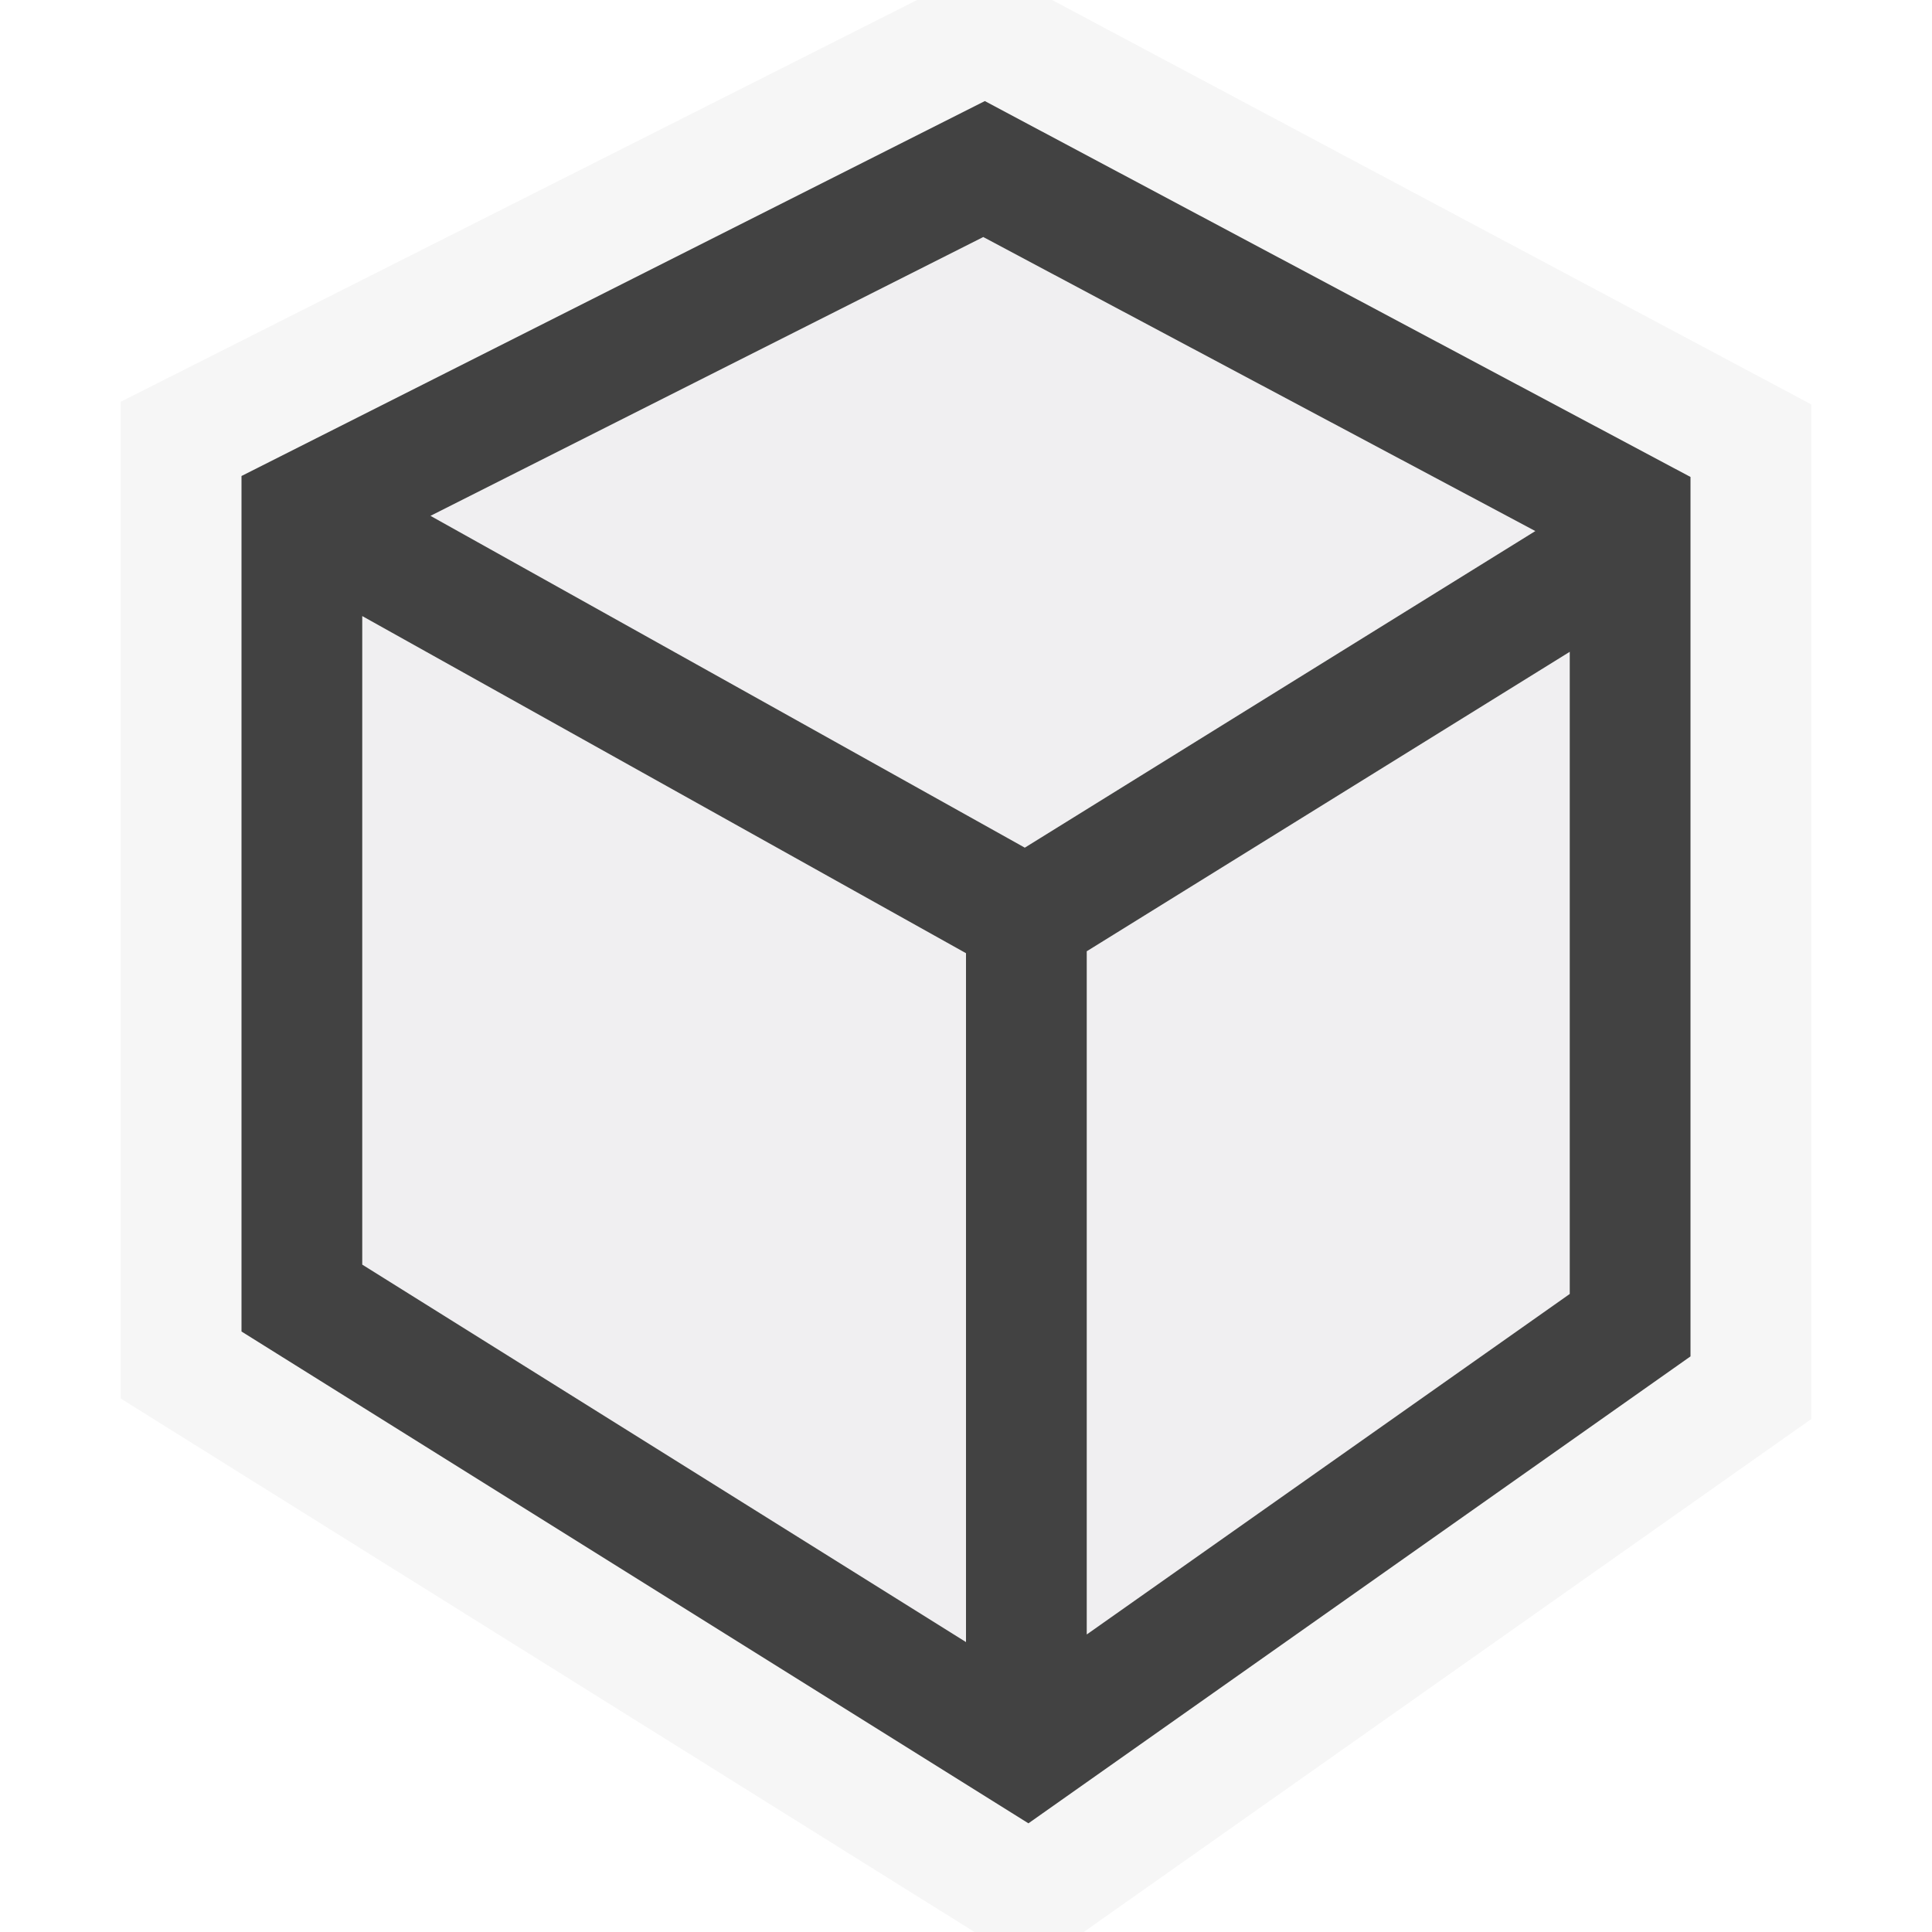
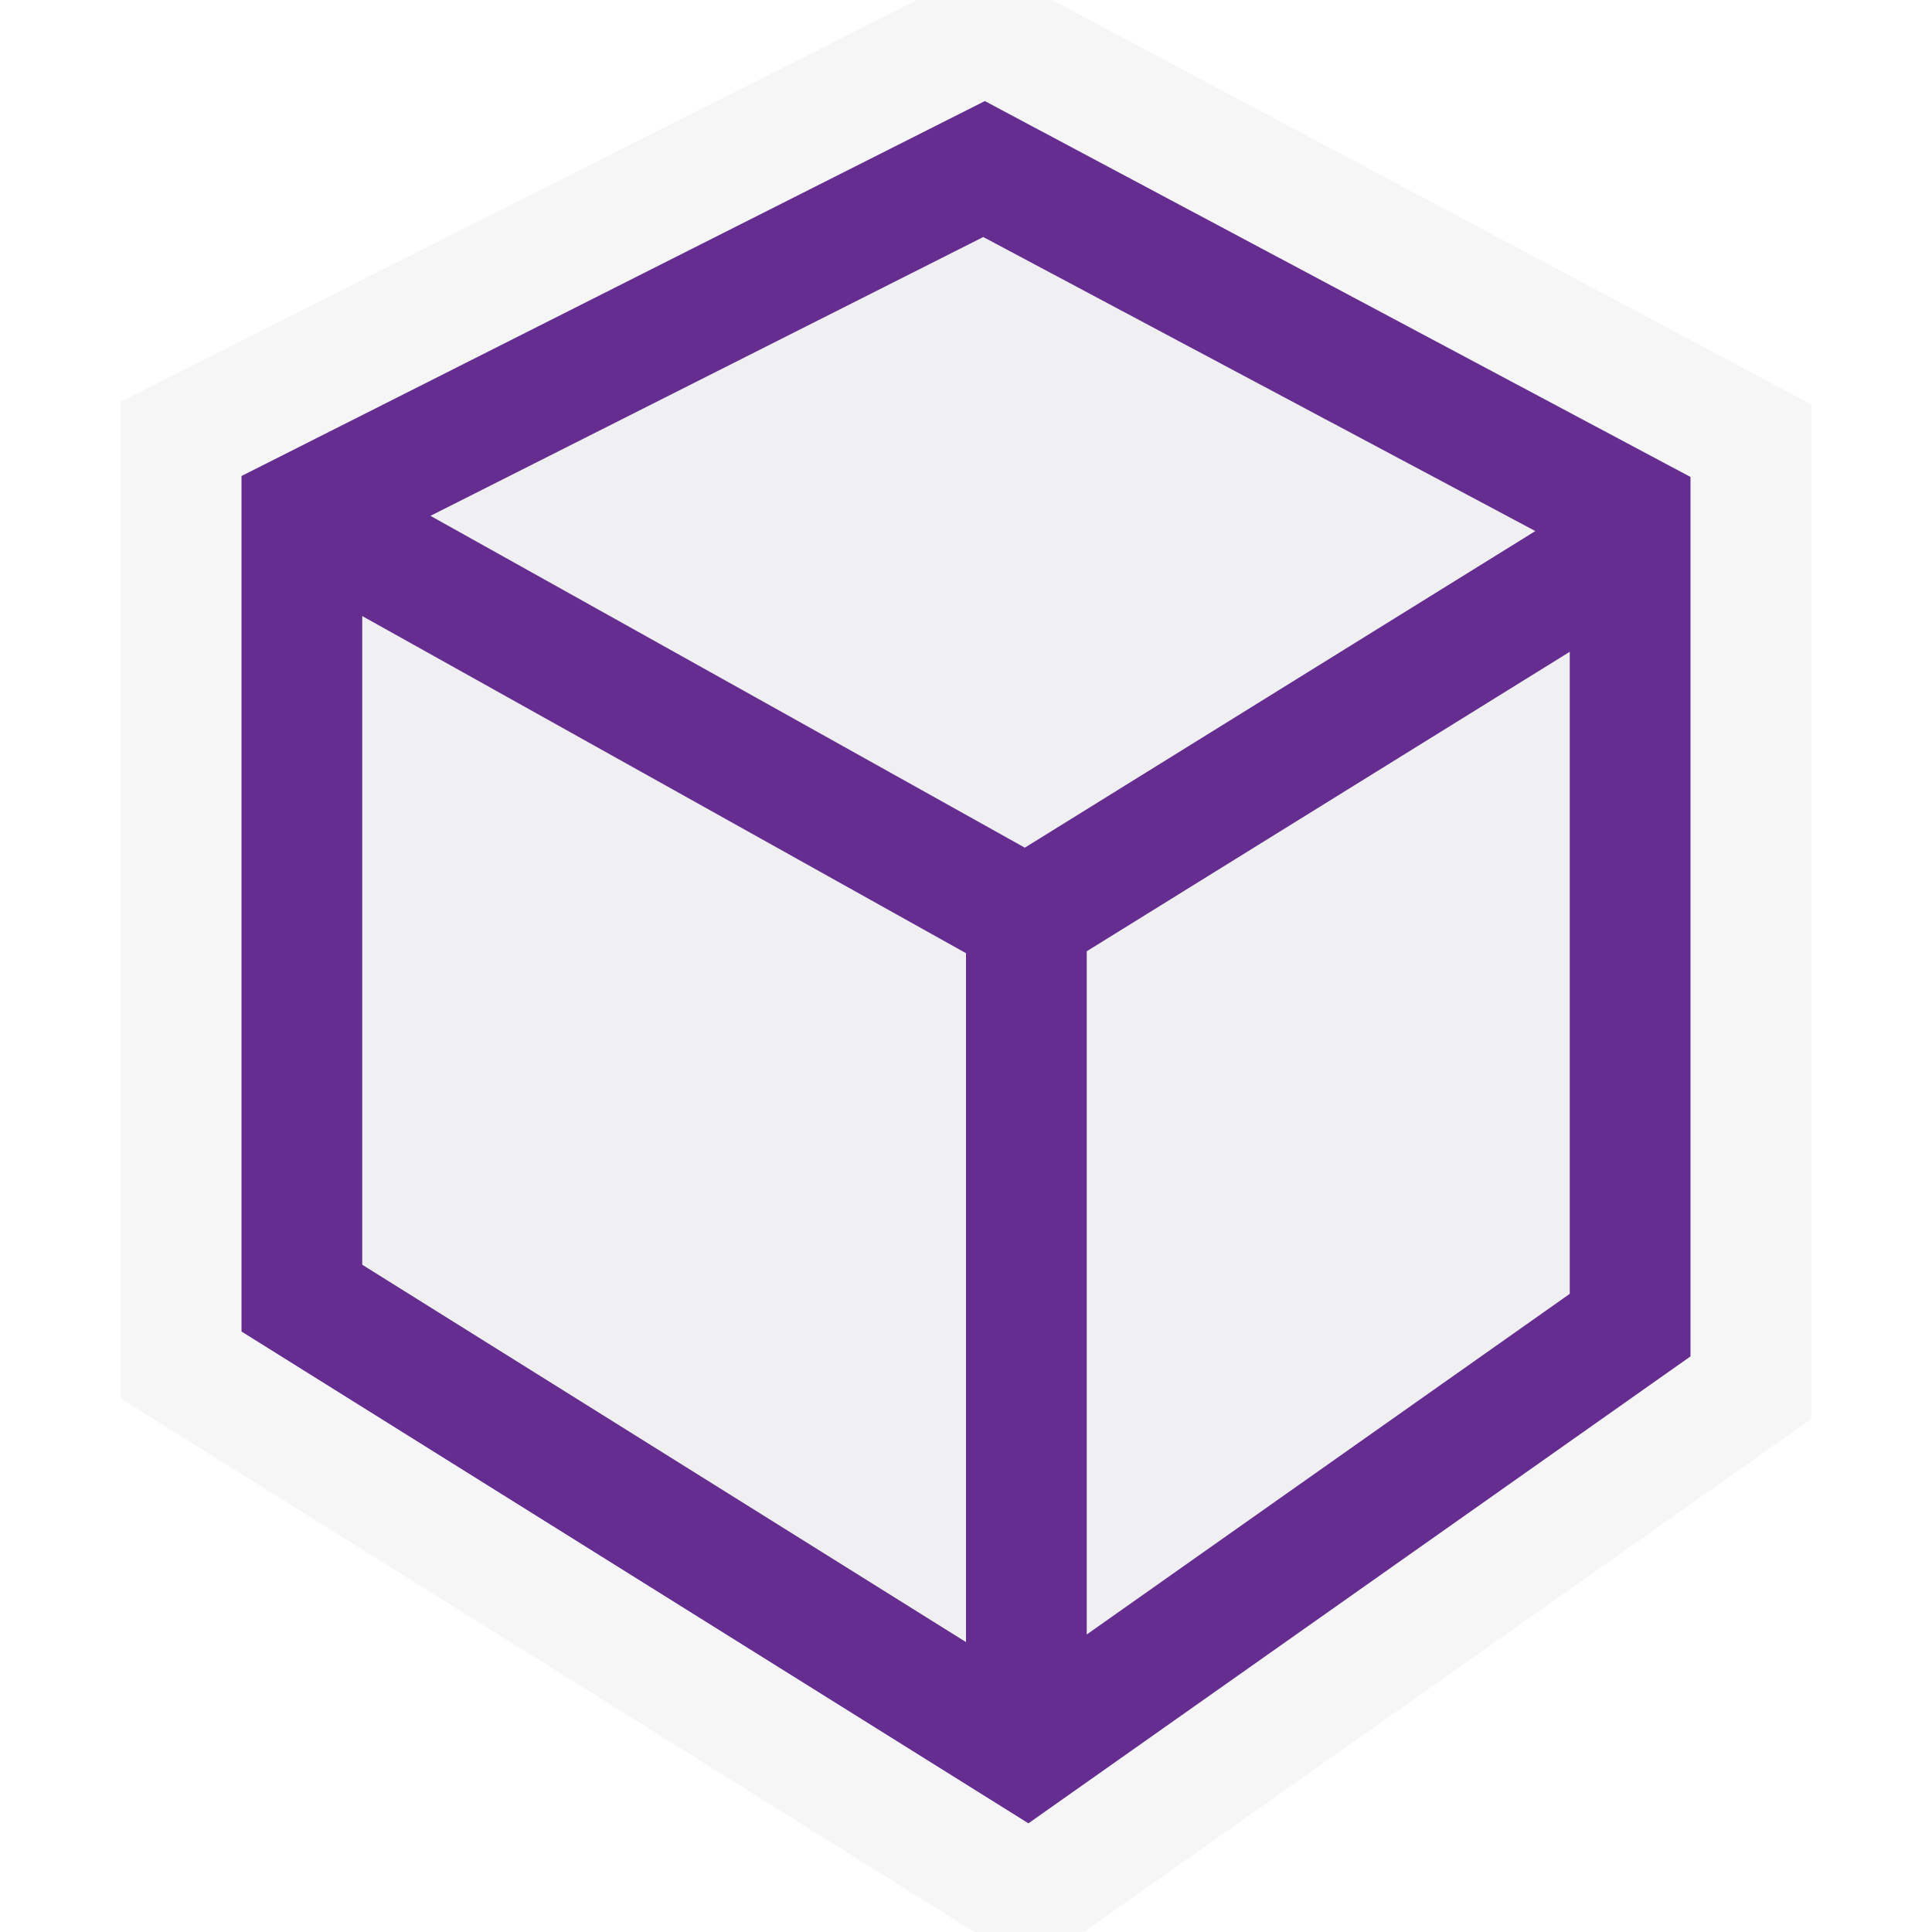
<svg xmlns="http://www.w3.org/2000/svg" viewBox="0 0 16 16" enable-background="new 0 0 16 16">
-   <style type="text/css">.icon-canvas-transparent{opacity:0;fill:#F6F6F6;} .icon-vs-out{fill:#F6F6F6;} .icon-vs-bg{fill:#424242;} .icon-vs-fg{fill:#F0EFF1;}</style>
+   <style type="text/css">.icon-canvas-transparent{opacity:0;fill:#F6F6F6;} .icon-vs-out{fill:#F6F6F6;} .icon-vs-fg{fill:#F0EFF1;} .icon-vs-action-purple{fill:#652D90;}</style>
  <path class="icon-canvas-transparent" d="M16 16h-16v-16h16v16z" id="canvas" />
  <path class="icon-vs-out" d="M15 3.349v8.403l-6.025 4.248h-.905l-7.07-4.418v-8.255l6.595-3.327h1.118l6.287 3.349z" id="outline" />
-   <path class="icon-vs-fg" d="M12.715 4.398l-4.228 2.622-4.922-2.748 4.578-2.309 4.572 2.435zm-9.715.704l5 2.792v5.705l-5-3.126v-5.371zm6 8.434v-5.658l4-2.48v5.318l-4 2.82z" id="iconFg" />
-   <path class="icon-vs-bg" d="M8.156.837l-6.156 3.105v7.085l6.517 4.073 5.483-3.867v-7.283l-5.844-3.113zm4.559 3.561l-4.228 2.622-4.922-2.748 4.578-2.309 4.572 2.435zm-9.715.704l5 2.792v5.705l-5-3.126v-5.371zm6 8.434v-5.658l4-2.48v5.318l-4 2.82z" id="iconBg" />
+   <path class="icon-vs-fg" d="M12.715 4.398l-4.228 2.622-4.922-2.748 4.578-2.309 4.572 2.435zm-9.715.704l5 2.792v5.705l-5-3.125v-5.372zm6 8.434v-5.658l4-2.48v5.317l-4 2.821z" id="iconFg" />
+   <path class="icon-vs-action-purple" d="M8.156.837l-6.156 3.105v7.085l6.517 4.073 5.483-3.867v-7.283l-5.844-3.113zm4.559 3.561l-4.228 2.622-4.922-2.748 4.578-2.309 4.572 2.435zm-9.715.704l5 2.792v5.705l-5-3.125v-5.372zm6 8.434v-5.658l4-2.48v5.317l-4 2.821z" id="iconBg" />
</svg>
